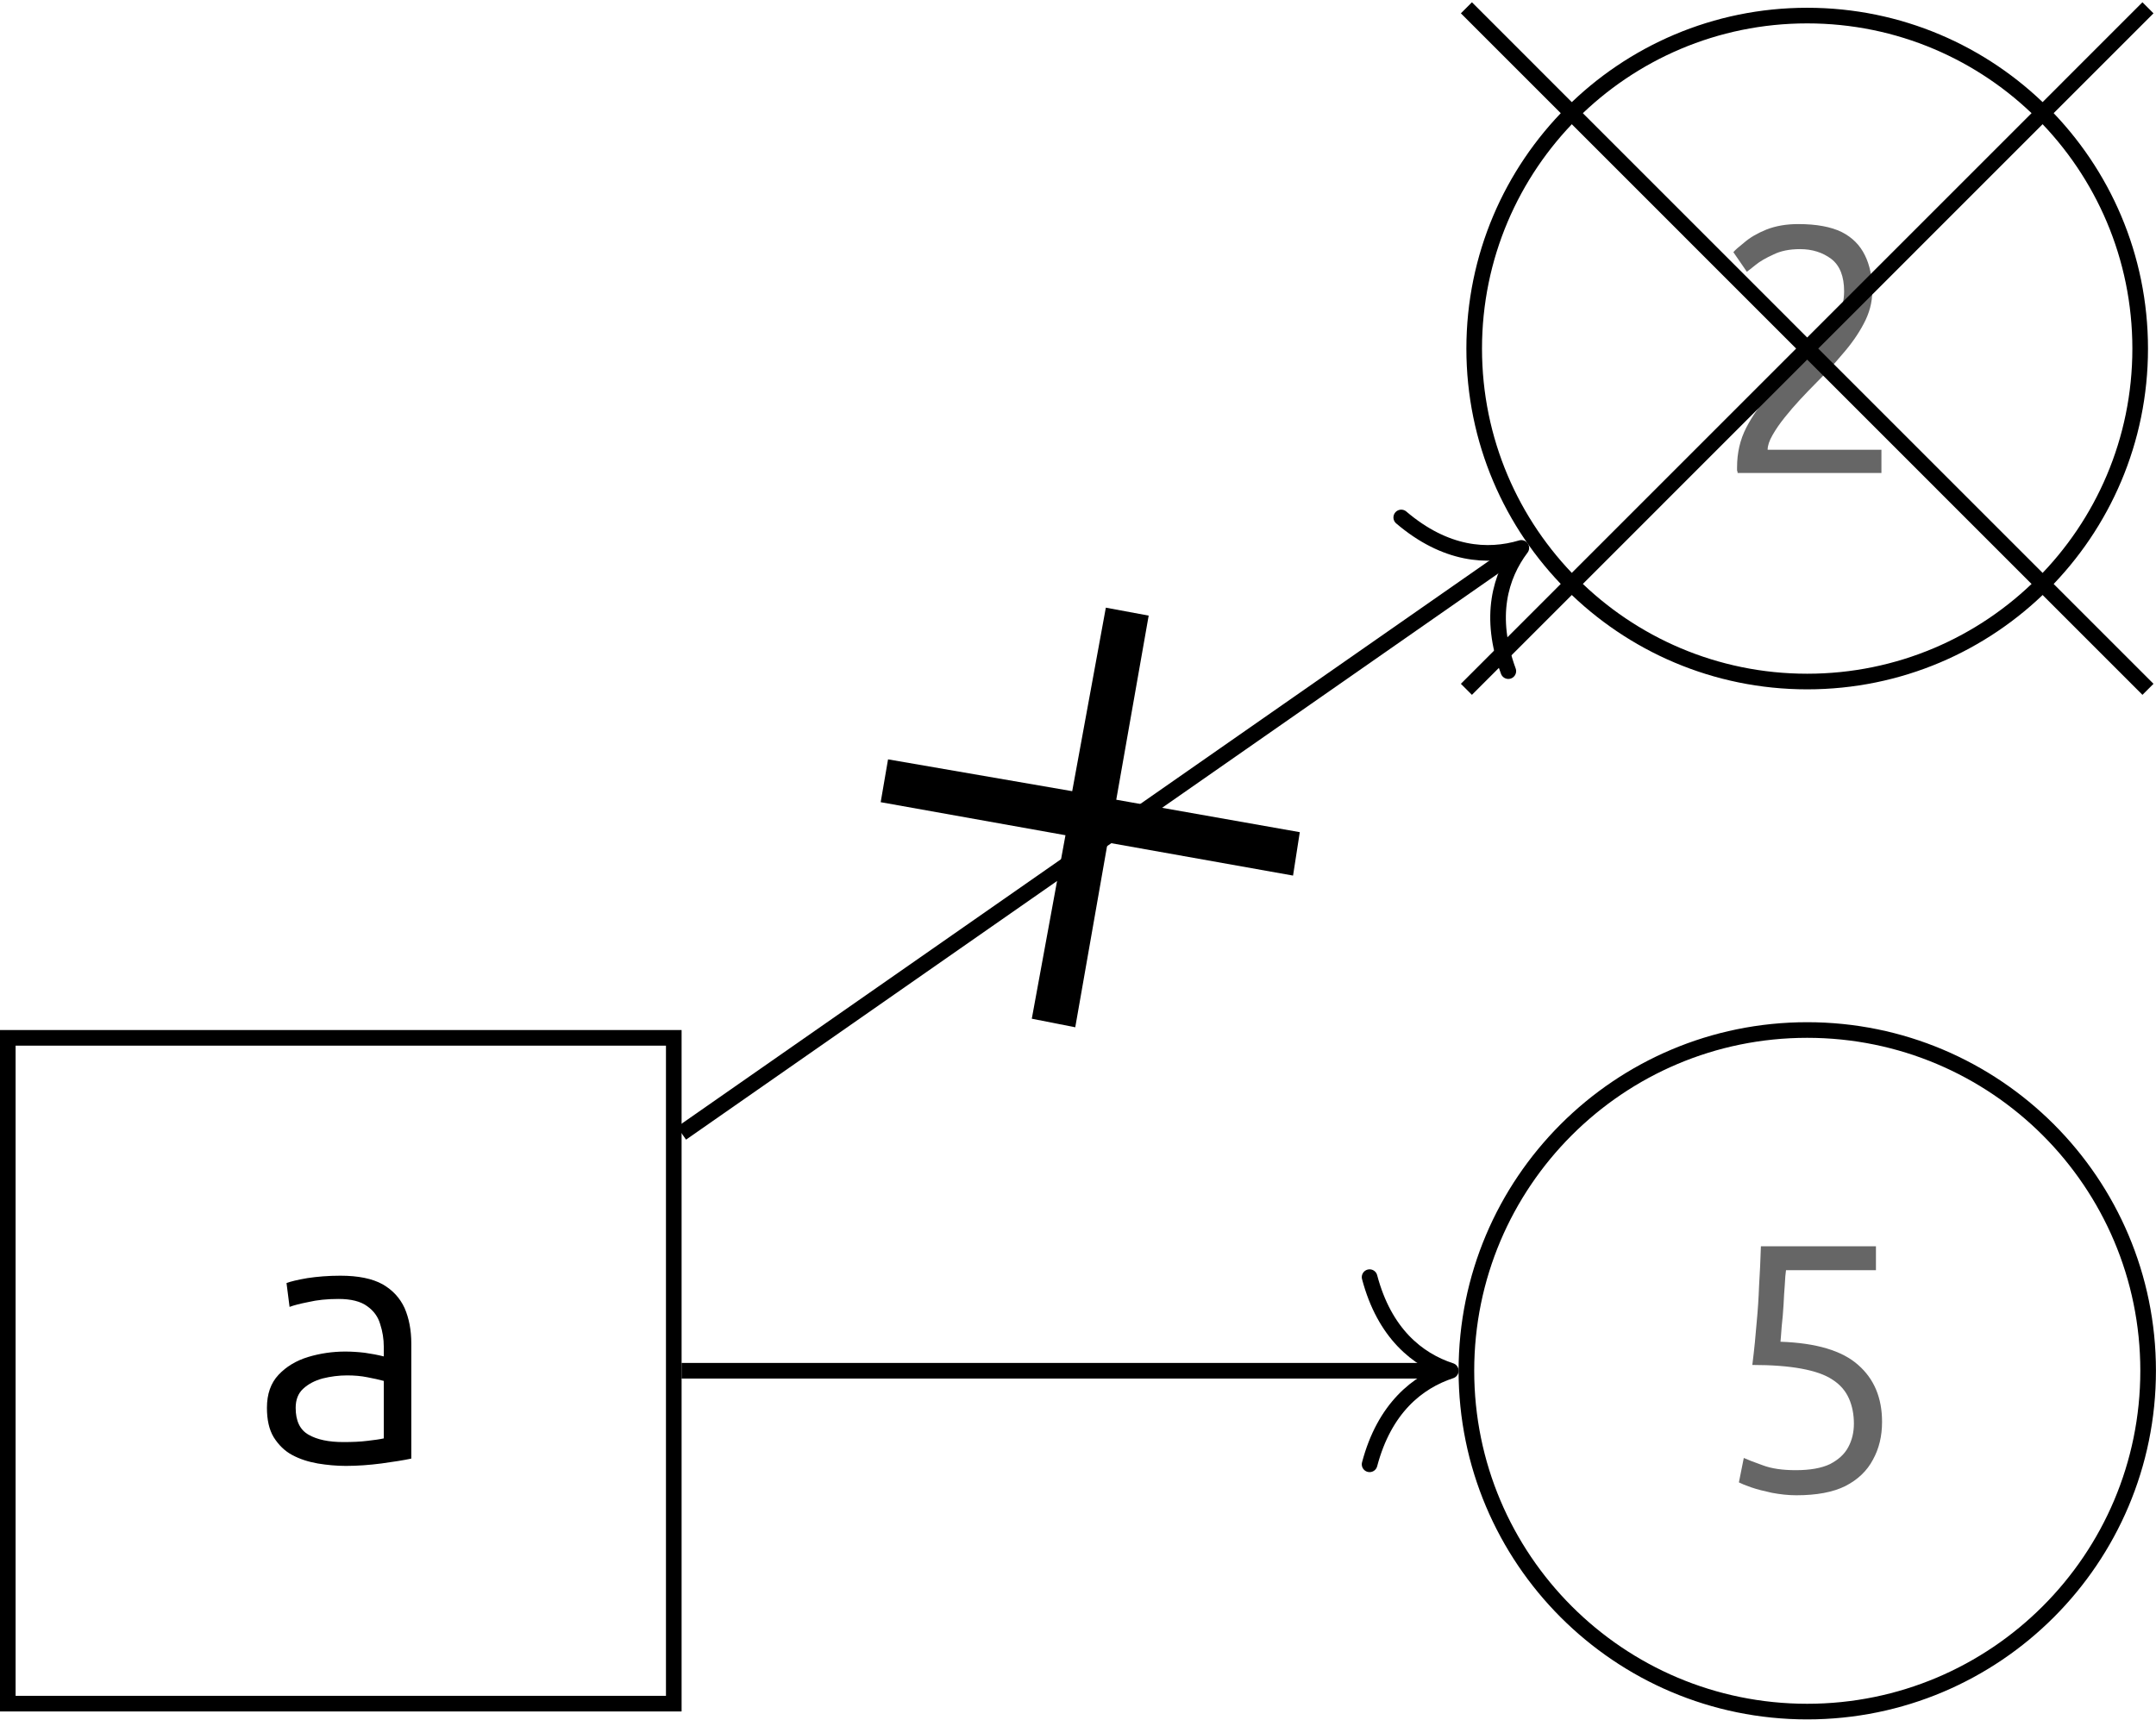
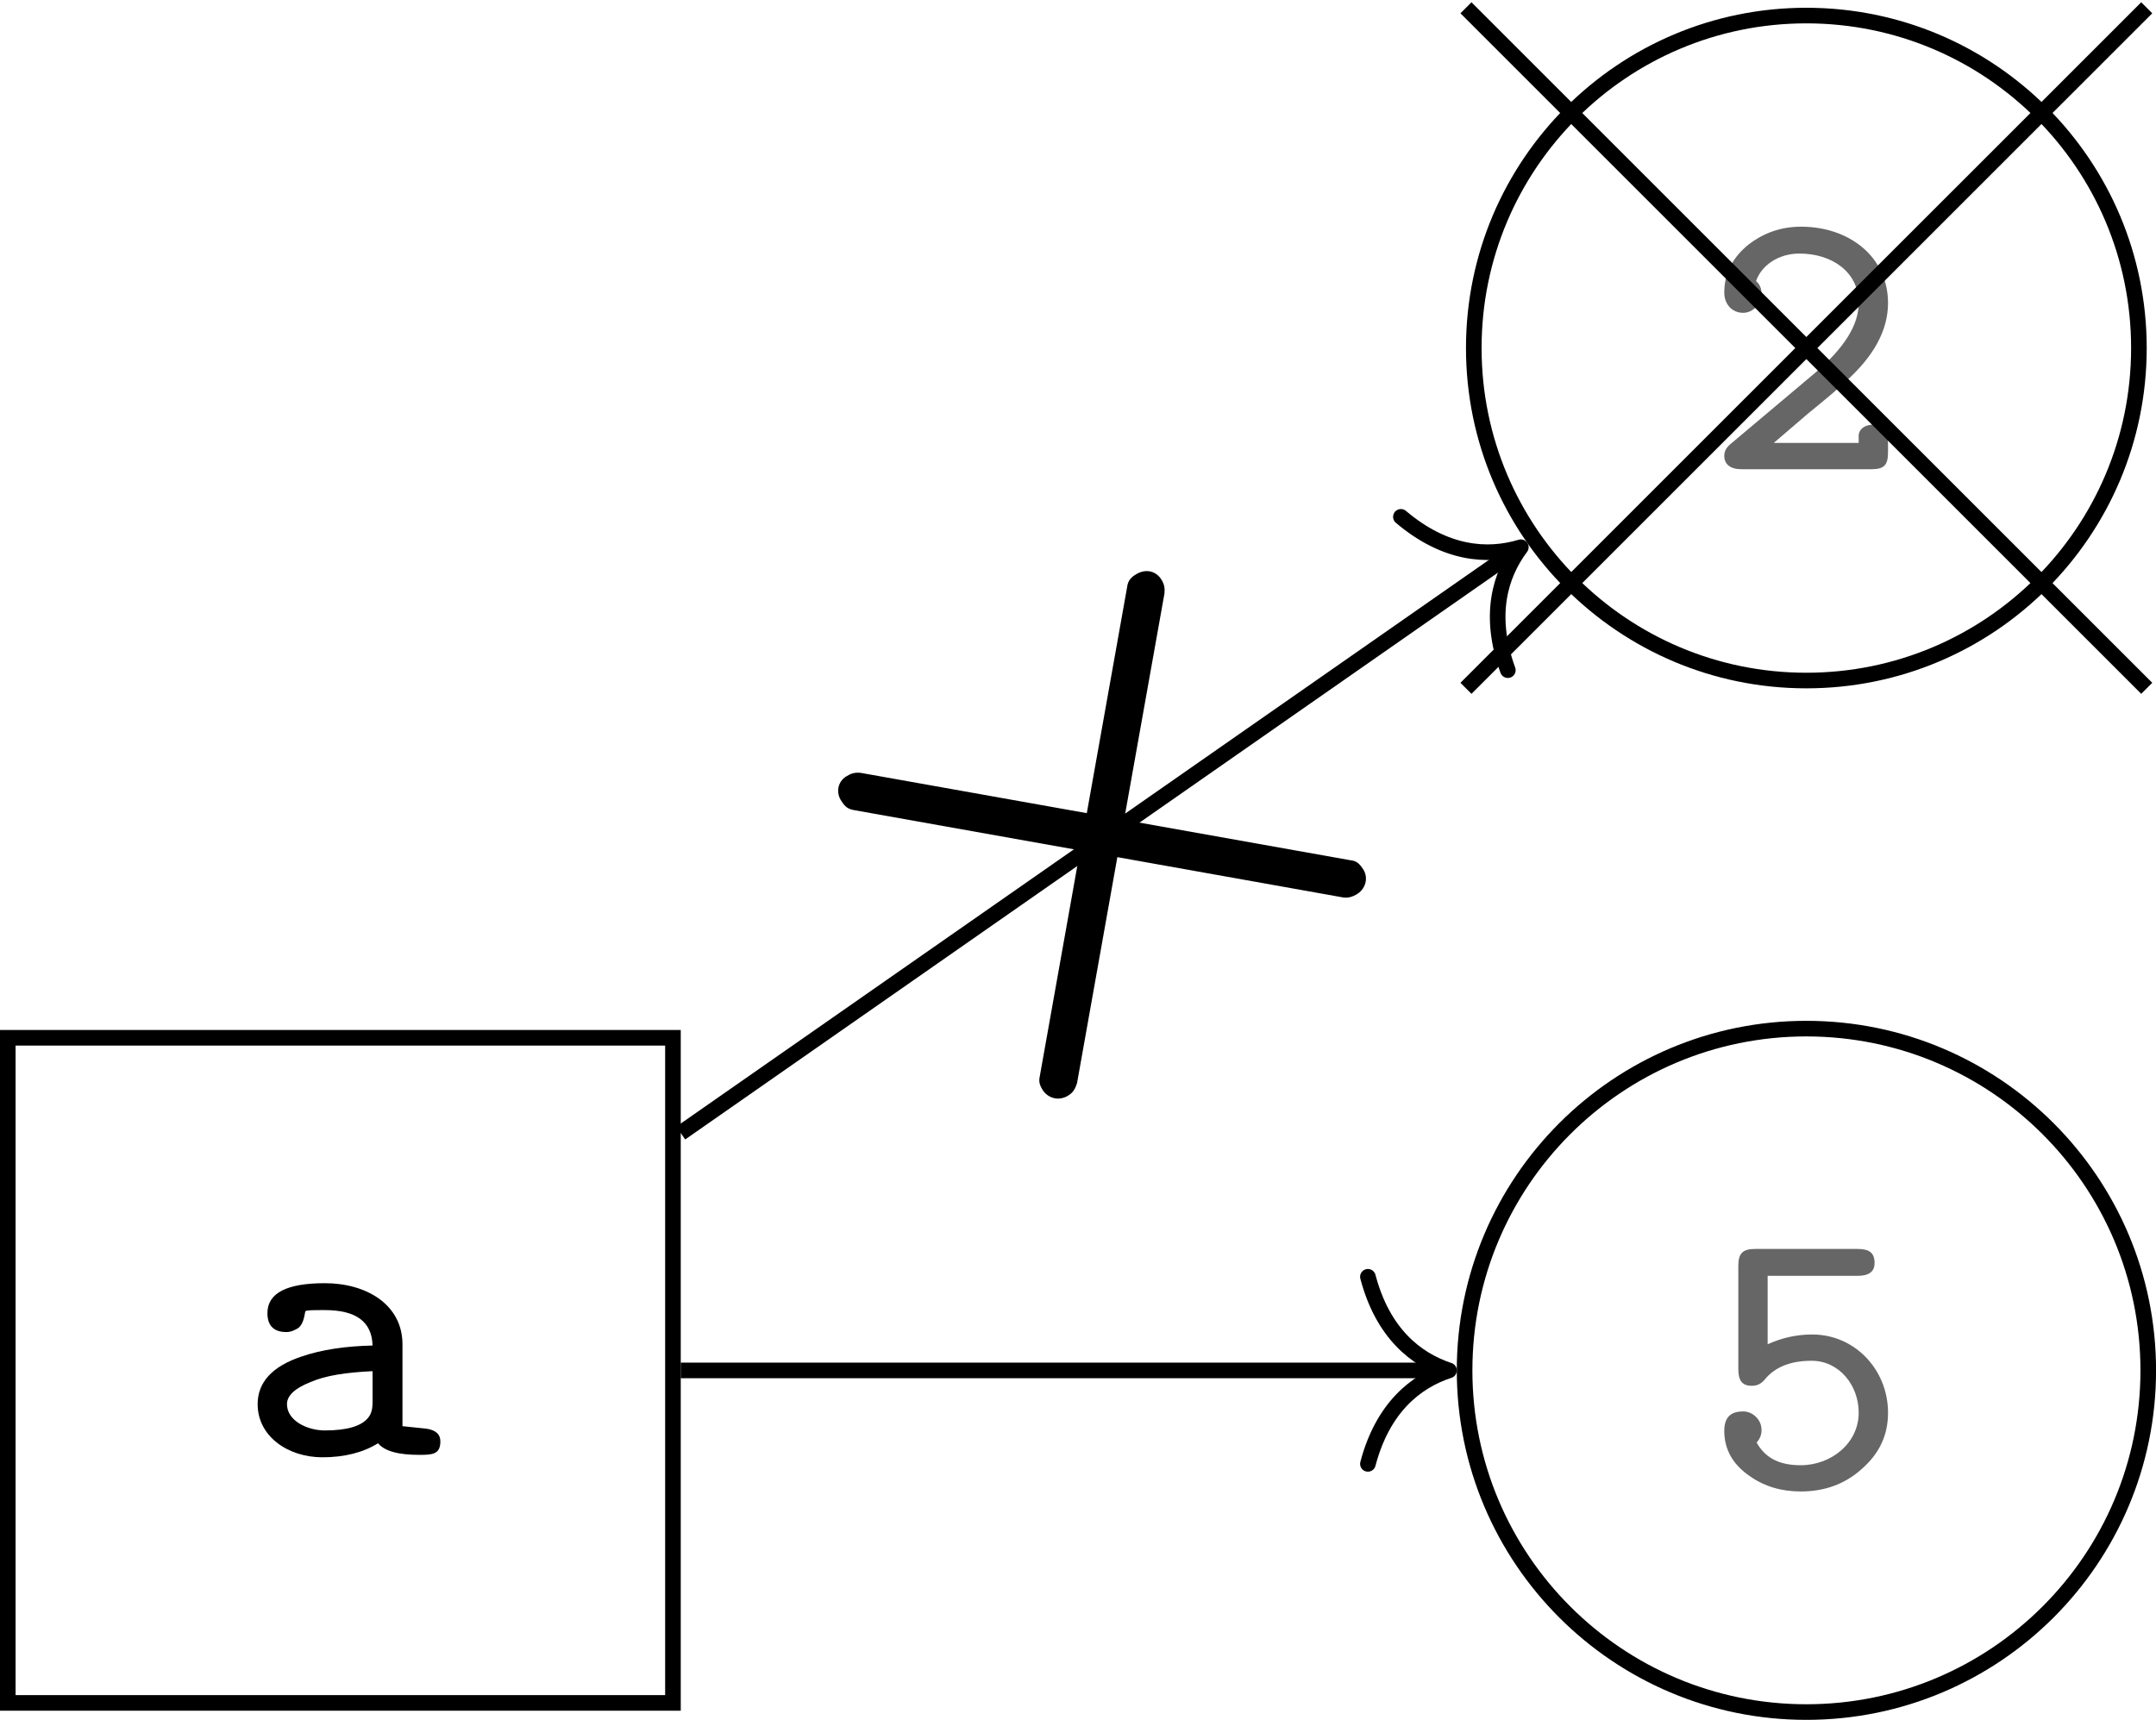
- <svg xmlns="http://www.w3.org/2000/svg" xmlns:xlink="http://www.w3.org/1999/xlink" width="55.06" height="43.92" viewBox="0 0 55.06 43.92">
+ <svg xmlns="http://www.w3.org/2000/svg" xmlns:xlink="http://www.w3.org/1999/xlink" width="55.128pt" height="43.989pt" viewBox="0 0 55.128 43.989">
  <defs>
    <g>
      <g id="glyph-0-0">
-         <path d="M 2.641 0.109 C 2.398 0.109 2.16 0.086 1.922 0.047 C 1.68 0.004 1.461 -0.066 1.266 -0.172 C 1.078 -0.273 0.922 -0.426 0.797 -0.625 C 0.68 -0.82 0.625 -1.07 0.625 -1.375 C 0.625 -1.727 0.723 -2.008 0.922 -2.219 C 1.117 -2.426 1.367 -2.578 1.672 -2.672 C 1.984 -2.766 2.301 -2.812 2.625 -2.812 C 2.789 -2.812 2.957 -2.801 3.125 -2.781 C 3.289 -2.758 3.453 -2.727 3.609 -2.688 L 3.609 -2.938 C 3.609 -3.133 3.578 -3.328 3.516 -3.516 C 3.461 -3.703 3.352 -3.852 3.188 -3.969 C 3.02 -4.094 2.773 -4.156 2.453 -4.156 C 2.16 -4.156 1.906 -4.129 1.688 -4.078 C 1.469 -4.035 1.305 -3.992 1.203 -3.953 L 1.125 -4.562 C 1.227 -4.602 1.406 -4.645 1.656 -4.688 C 1.914 -4.727 2.195 -4.75 2.5 -4.75 C 2.957 -4.75 3.316 -4.676 3.578 -4.531 C 3.836 -4.383 4.023 -4.18 4.141 -3.922 C 4.254 -3.66 4.312 -3.359 4.312 -3.016 L 4.312 -0.078 C 4.113 -0.035 3.859 0.004 3.547 0.047 C 3.242 0.086 2.941 0.109 2.641 0.109 Z M 2.578 -0.5 C 2.805 -0.5 3.008 -0.508 3.188 -0.531 C 3.363 -0.551 3.504 -0.57 3.609 -0.594 L 3.609 -2.062 C 3.492 -2.094 3.352 -2.125 3.188 -2.156 C 3.031 -2.188 2.859 -2.203 2.672 -2.203 C 2.461 -2.203 2.254 -2.176 2.047 -2.125 C 1.848 -2.07 1.68 -1.984 1.547 -1.859 C 1.422 -1.742 1.359 -1.582 1.359 -1.375 C 1.359 -1.039 1.469 -0.812 1.688 -0.688 C 1.906 -0.562 2.203 -0.5 2.578 -0.5 Z M 2.578 -0.5 " />
+         <path d="M 5.172 -0.344 C 5.172 -0.531 5.047 -0.641 4.797 -0.672 L 4.203 -0.734 L 4.203 -2.828 C 4.203 -3.844 3.281 -4.391 2.219 -4.391 C 1.25 -4.391 0.75 -4.141 0.75 -3.625 C 0.75 -3.297 0.922 -3.141 1.234 -3.141 C 1.344 -3.141 1.453 -3.188 1.547 -3.25 C 1.656 -3.344 1.688 -3.5 1.719 -3.672 C 1.75 -3.703 1.906 -3.703 2.219 -3.703 C 3.016 -3.703 3.422 -3.406 3.438 -2.797 C 2.734 -2.781 2.125 -2.688 1.625 -2.516 C 0.875 -2.266 0.5 -1.859 0.5 -1.297 C 0.5 -0.469 1.281 0.062 2.156 0.062 C 2.719 0.062 3.203 -0.062 3.578 -0.297 C 3.75 -0.094 4.094 0 4.641 0 C 4.969 0 5.172 -0.016 5.172 -0.344 Z M 1.25 -1.297 C 1.25 -1.516 1.453 -1.703 1.844 -1.859 C 2.234 -2.031 2.766 -2.109 3.438 -2.141 L 3.438 -1.344 C 3.438 -1.172 3.406 -1.047 3.328 -0.953 C 3.156 -0.734 2.781 -0.625 2.219 -0.625 C 1.766 -0.625 1.25 -0.875 1.25 -1.297 Z M 1.25 -1.297 " />
      </g>
      <g id="glyph-0-1">
-         <path d="M 2.234 0.141 C 2.023 0.141 1.816 0.117 1.609 0.078 C 1.41 0.035 1.234 -0.008 1.078 -0.062 C 0.93 -0.113 0.828 -0.156 0.766 -0.188 L 0.891 -0.812 C 0.984 -0.77 1.145 -0.707 1.375 -0.625 C 1.602 -0.539 1.883 -0.5 2.219 -0.5 C 2.582 -0.5 2.875 -0.551 3.094 -0.656 C 3.312 -0.77 3.469 -0.914 3.562 -1.094 C 3.656 -1.27 3.703 -1.469 3.703 -1.688 C 3.703 -1.926 3.66 -2.141 3.578 -2.328 C 3.492 -2.523 3.352 -2.688 3.156 -2.812 C 2.969 -2.938 2.703 -3.031 2.359 -3.094 C 2.023 -3.156 1.609 -3.188 1.109 -3.188 C 1.16 -3.594 1.195 -3.953 1.219 -4.266 C 1.25 -4.586 1.27 -4.898 1.281 -5.203 C 1.301 -5.516 1.316 -5.852 1.328 -6.219 L 4.266 -6.219 L 4.266 -5.609 L 1.969 -5.609 C 1.957 -5.523 1.945 -5.398 1.938 -5.234 C 1.926 -5.078 1.914 -4.906 1.906 -4.719 C 1.895 -4.531 1.879 -4.348 1.859 -4.172 C 1.848 -4.004 1.836 -3.875 1.828 -3.781 C 2.742 -3.75 3.406 -3.551 3.812 -3.188 C 4.219 -2.832 4.422 -2.348 4.422 -1.734 C 4.422 -1.367 4.344 -1.047 4.188 -0.766 C 4.039 -0.484 3.805 -0.258 3.484 -0.094 C 3.172 0.062 2.754 0.141 2.234 0.141 Z M 2.234 0.141 " />
+         <path d="M 2.766 -3.906 C 2.344 -3.906 1.969 -3.812 1.625 -3.656 L 1.625 -5.406 L 3.922 -5.406 C 4.219 -5.406 4.359 -5.516 4.359 -5.734 C 4.359 -6 4.219 -6.094 3.922 -6.094 L 1.312 -6.094 C 0.984 -6.094 0.875 -5.984 0.875 -5.656 L 0.875 -3.031 C 0.875 -2.75 0.953 -2.594 1.219 -2.594 C 1.359 -2.594 1.453 -2.641 1.547 -2.75 C 1.812 -3.078 2.219 -3.234 2.75 -3.234 C 3.453 -3.234 3.953 -2.609 3.953 -1.906 C 3.953 -1.125 3.25 -0.562 2.469 -0.562 C 1.922 -0.562 1.562 -0.75 1.344 -1.141 C 1.422 -1.234 1.469 -1.328 1.469 -1.469 C 1.469 -1.719 1.25 -1.938 1 -1.938 C 0.672 -1.938 0.516 -1.781 0.516 -1.438 C 0.516 -0.969 0.734 -0.578 1.172 -0.281 C 1.547 -0.016 1.984 0.109 2.469 0.109 C 3.078 0.109 3.594 -0.078 4.016 -0.453 C 4.469 -0.844 4.703 -1.312 4.703 -1.906 C 4.703 -3 3.859 -3.906 2.766 -3.906 Z M 2.766 -3.906 " />
      </g>
      <g id="glyph-0-2">
-         <path d="M 0.734 0 C 0.734 -0.031 0.727 -0.051 0.719 -0.062 C 0.719 -0.082 0.719 -0.109 0.719 -0.141 C 0.719 -0.516 0.797 -0.852 0.953 -1.156 C 1.109 -1.457 1.305 -1.738 1.547 -2 C 1.797 -2.27 2.039 -2.523 2.281 -2.766 C 2.488 -2.973 2.68 -3.172 2.859 -3.359 C 3.035 -3.555 3.176 -3.758 3.281 -3.969 C 3.395 -4.176 3.453 -4.398 3.453 -4.641 C 3.453 -5.023 3.344 -5.301 3.125 -5.469 C 2.906 -5.633 2.641 -5.719 2.328 -5.719 C 2.055 -5.719 1.828 -5.672 1.641 -5.578 C 1.453 -5.492 1.301 -5.406 1.188 -5.312 C 1.07 -5.219 1 -5.16 0.969 -5.141 L 0.625 -5.641 C 0.664 -5.691 0.758 -5.773 0.906 -5.891 C 1.051 -6.016 1.238 -6.125 1.469 -6.219 C 1.707 -6.312 1.977 -6.359 2.281 -6.359 C 2.75 -6.359 3.117 -6.289 3.391 -6.156 C 3.66 -6.02 3.859 -5.82 3.984 -5.562 C 4.109 -5.312 4.172 -5.004 4.172 -4.641 C 4.172 -4.359 4.098 -4.082 3.953 -3.812 C 3.816 -3.551 3.633 -3.289 3.406 -3.031 C 3.188 -2.77 2.953 -2.516 2.703 -2.266 C 2.598 -2.16 2.473 -2.031 2.328 -1.875 C 2.191 -1.727 2.062 -1.578 1.938 -1.422 C 1.812 -1.266 1.707 -1.113 1.625 -0.969 C 1.539 -0.82 1.5 -0.695 1.5 -0.594 L 4.406 -0.594 L 4.406 0 Z M 0.734 0 " />
+         <path d="M 4.703 -0.438 L 4.703 -0.703 C 4.703 -1 4.656 -1.141 4.344 -1.141 C 4.125 -1.141 3.984 -1.047 3.953 -0.891 C 3.953 -0.859 3.953 -0.781 3.953 -0.672 L 1.781 -0.672 L 2.656 -1.422 C 3.094 -1.781 3.422 -2.047 3.625 -2.25 C 4.344 -2.891 4.703 -3.562 4.703 -4.25 C 4.703 -5.438 3.703 -6.203 2.484 -6.203 C 1.969 -6.203 1.531 -6.047 1.141 -5.75 C 0.734 -5.422 0.516 -5.016 0.516 -4.516 C 0.516 -4.234 0.703 -4 1 -4 C 1.25 -4 1.469 -4.234 1.469 -4.484 C 1.469 -4.625 1.422 -4.734 1.328 -4.812 C 1.469 -5.219 1.906 -5.516 2.438 -5.516 C 3.266 -5.516 3.953 -5.047 3.953 -4.25 C 3.953 -3.688 3.578 -3.094 2.844 -2.469 L 0.672 -0.641 C 0.562 -0.547 0.516 -0.453 0.516 -0.344 C 0.516 -0.125 0.672 0 0.953 0 L 4.281 0 C 4.609 0 4.703 -0.109 4.703 -0.438 Z M 4.703 -0.438 " />
      </g>
      <g id="glyph-1-0">
-         <path d="M 1.109 -3.344 L 2.219 -3.125 L 3.047 -7.844 L 7.781 -7 L 7.953 -8.109 L 3.266 -8.938 L 4.094 -13.641 L 3 -13.844 L 2.141 -9.156 L -2.562 -9.969 L -2.75 -8.875 L 1.969 -8.031 Z M 1.109 -3.344 " />
+         <path d="M 10.297 -7.984 C 10.203 -8.125 10.125 -8.172 9.984 -8.188 L 4.203 -9.219 L 5.234 -15 C 5.25 -15.156 5.234 -15.25 5.141 -15.391 C 4.984 -15.609 4.719 -15.641 4.484 -15.484 C 4.359 -15.406 4.297 -15.312 4.281 -15.172 L 3.25 -9.391 L -2.531 -10.422 C -2.688 -10.438 -2.781 -10.406 -2.906 -10.328 C -3.125 -10.188 -3.172 -9.906 -3.016 -9.688 C -2.922 -9.547 -2.859 -9.5 -2.703 -9.469 L 3.078 -8.438 L 2.047 -2.656 C 2.016 -2.516 2.047 -2.422 2.141 -2.281 C 2.297 -2.078 2.562 -2.031 2.781 -2.172 C 2.906 -2.25 2.953 -2.344 3 -2.484 L 4.031 -8.266 L 9.812 -7.234 C 9.938 -7.219 10.047 -7.25 10.172 -7.328 C 10.406 -7.484 10.453 -7.781 10.297 -7.984 Z M 10.297 -7.984 " />
      </g>
    </g>
    <clipPath id="clip-0">
-       <path clip-rule="nonzero" d="M 0 26 L 18 26 L 18 43.922 L 0 43.922 Z M 0 26 " />
+       <path clip-rule="nonzero" d="M 0 26 L 18 26 L 18 43.988 L 0 43.988 Z M 0 26 " />
    </clipPath>
    <clipPath id="clip-1">
-       <path clip-rule="nonzero" d="M 31 20 L 55.059 20 L 55.059 43.922 L 31 43.922 Z M 31 20 " />
+       <path clip-rule="nonzero" d="M 31 20 L 55.129 20 L 55.129 43.988 L 31 43.988 Z M 31 20 " />
    </clipPath>
    <clipPath id="clip-2">
-       <path clip-rule="nonzero" d="M 31 0 L 55.059 0 L 55.059 24 L 31 24 Z M 31 0 " />
+       <path clip-rule="nonzero" d="M 31 0 L 55.129 0 L 55.129 24 L 31 24 Z M 31 0 " />
    </clipPath>
    <clipPath id="clip-3">
-       <path clip-rule="nonzero" d="M 32 0 L 55.059 0 L 55.059 24 L 32 24 Z M 32 0 " />
+       <path clip-rule="nonzero" d="M 32 0 L 55.129 0 L 55.129 24 L 32 24 Z M 32 0 " />
    </clipPath>
  </defs>
  <g clip-path="url(#clip-0)">
-     <path fill="none" stroke-width="0.399" stroke-linecap="butt" stroke-linejoin="miter" stroke="rgb(0%, 0%, 0%)" stroke-opacity="1" stroke-miterlimit="10" d="M -8.504 -8.504 L 8.504 -8.504 L 8.504 8.504 L -8.504 8.504 Z M -8.504 -8.504 " transform="matrix(1, 0, 0, -1, 8.703, 35.016)" />
+     <path fill="none" stroke-width="0.399" stroke-linecap="butt" stroke-linejoin="miter" stroke="rgb(0%, 0%, 0%)" stroke-opacity="1" stroke-miterlimit="10" d="M -8.504 -8.506 L 8.504 -8.506 L 8.504 8.506 L -8.504 8.506 Z M -8.504 -8.506 " transform="matrix(1, 0, 0, -1, 8.703, 35.049)" />
  </g>
  <g fill="rgb(0%, 0%, 0%)" fill-opacity="1">
-     <use xlink:href="#glyph-0-0" x="6.192" y="37.338" />
+     <use xlink:href="#glyph-0-0" x="6.088" y="37.211" />
  </g>
  <g clip-path="url(#clip-1)">
-     <path fill="none" stroke-width="0.399" stroke-linecap="butt" stroke-linejoin="miter" stroke="rgb(0%, 0%, 0%)" stroke-opacity="1" stroke-miterlimit="10" d="M 46.156 0 C 46.156 4.809 42.258 8.704 37.449 8.704 C 32.641 8.704 28.746 4.809 28.746 0 C 28.746 -4.808 32.641 -8.707 37.449 -8.707 C 42.258 -8.707 46.156 -4.808 46.156 0 Z M 46.156 0 " transform="matrix(1, 0, 0, -1, 8.703, 35.016)" />
+     <path fill="none" stroke-width="0.399" stroke-linecap="butt" stroke-linejoin="miter" stroke="rgb(0%, 0%, 0%)" stroke-opacity="1" stroke-miterlimit="10" d="M 46.227 -0.002 C 46.227 4.826 42.313 8.74 37.484 8.74 C 32.66 8.74 28.746 4.826 28.746 -0.002 C 28.746 -4.826 32.66 -8.74 37.484 -8.74 C 42.313 -8.74 46.227 -4.826 46.227 -0.002 Z M 46.227 -0.002 " transform="matrix(1, 0, 0, -1, 8.703, 35.049)" />
  </g>
  <g fill="rgb(39.999%, 39.999%, 39.999%)" fill-opacity="1">
-     <use xlink:href="#glyph-0-1" x="43.642" y="38.056" />
+     <use xlink:href="#glyph-0-1" x="43.573" y="38.038" />
  </g>
  <g fill="rgb(39.999%, 39.999%, 39.999%)" fill-opacity="1">
-     <use xlink:href="#glyph-0-2" x="43.642" y="12.083" />
+     <use xlink:href="#glyph-0-2" x="43.573" y="12.001" />
  </g>
  <g clip-path="url(#clip-2)">
-     <path fill="none" stroke-width="0.399" stroke-linecap="butt" stroke-linejoin="miter" stroke="rgb(0%, 0%, 0%)" stroke-opacity="1" stroke-miterlimit="10" d="M 28.746 17.407 L 46.152 34.817 M 28.746 34.817 L 46.152 17.407 " transform="matrix(1, 0, 0, -1, 8.703, 35.016)" />
+     <path fill="none" stroke-width="0.399" stroke-linecap="butt" stroke-linejoin="miter" stroke="rgb(0%, 0%, 0%)" stroke-opacity="1" stroke-miterlimit="10" d="M 28.781 17.444 L 46.188 34.85 M 28.781 34.85 L 46.188 17.444 " transform="matrix(1, 0, 0, -1, 8.703, 35.049)" />
  </g>
  <g clip-path="url(#clip-3)">
-     <path fill="none" stroke-width="0.399" stroke-linecap="butt" stroke-linejoin="miter" stroke="rgb(0%, 0%, 0%)" stroke-opacity="1" stroke-miterlimit="10" d="M 45.953 26.11 C 45.953 30.809 42.149 34.618 37.449 34.618 C 32.754 34.618 28.945 30.809 28.945 26.11 C 28.945 21.414 32.754 17.606 37.449 17.606 C 42.149 17.606 45.953 21.414 45.953 26.11 Z M 45.953 26.11 " transform="matrix(1, 0, 0, -1, 8.703, 35.016)" />
+     <path fill="none" stroke-width="0.399" stroke-linecap="butt" stroke-linejoin="miter" stroke="rgb(0%, 0%, 0%)" stroke-opacity="1" stroke-miterlimit="10" d="M 45.988 26.147 C 45.988 30.846 42.184 34.651 37.484 34.651 C 32.789 34.651 28.981 30.846 28.981 26.147 C 28.981 21.451 32.789 17.643 37.484 17.643 C 42.184 17.643 45.988 21.451 45.988 26.147 Z M 45.988 26.147 " transform="matrix(1, 0, 0, -1, 8.703, 35.049)" />
  </g>
  <g fill="rgb(0%, 0%, 0%)" fill-opacity="1">
-     <use xlink:href="#glyph-1-0" x="25.241" y="29.367" />
+     <use xlink:href="#glyph-1-0" x="24.539" y="30.189" />
  </g>
-   <path fill="none" stroke-width="0.399" stroke-linecap="butt" stroke-linejoin="miter" stroke="rgb(0%, 0%, 0%)" stroke-opacity="1" stroke-miterlimit="10" d="M 8.703 0 L 28.149 0 " transform="matrix(1, 0, 0, -1, 8.703, 35.016)" />
-   <path fill="none" stroke-width="0.399" stroke-linecap="round" stroke-linejoin="round" stroke="rgb(0%, 0%, 0%)" stroke-opacity="1" stroke-miterlimit="10" d="M -2.073 2.391 C -1.694 0.957 -0.851 0.278 0.001 0 C -0.851 -0.281 -1.694 -0.957 -2.073 -2.39 " transform="matrix(1, 0, 0, -1, 37.0498, 35.016)" />
-   <path fill="none" stroke-width="0.399" stroke-linecap="butt" stroke-linejoin="miter" stroke="rgb(0%, 0%, 0%)" stroke-opacity="1" stroke-miterlimit="10" d="M 8.703 6.067 L 29.985 20.907 " transform="matrix(1, 0, 0, -1, 8.703, 35.016)" />
-   <path fill="none" stroke-width="0.399" stroke-linecap="round" stroke-linejoin="round" stroke="rgb(0%, 0%, 0%)" stroke-opacity="1" stroke-miterlimit="10" d="M -2.07 2.391 C -1.694 0.957 -0.852 0.28 0.001 -0.001 C -0.85 -0.279 -1.694 -0.957 -2.072 -2.393 " transform="matrix(0.82027, -0.57193, -0.57193, -0.82027, 38.85057, 13.99616)" />
+   <path fill="none" stroke-width="0.399" stroke-linecap="butt" stroke-linejoin="miter" stroke="rgb(0%, 0%, 0%)" stroke-opacity="1" stroke-miterlimit="10" d="M 8.703 -0.002 L 28.149 -0.002 " transform="matrix(1, 0, 0, -1, 8.703, 35.049)" />
+   <path fill="none" stroke-width="0.399" stroke-linecap="round" stroke-linejoin="round" stroke="rgb(0%, 0%, 0%)" stroke-opacity="1" stroke-miterlimit="10" d="M -2.073 2.393 C -1.694 0.955 -0.851 0.279 0.001 -0.002 C -0.851 -0.279 -1.694 -0.955 -2.073 -2.392 " transform="matrix(1, 0, 0, -1, 37.0498, 35.049)" />
+   <path fill="none" stroke-width="0.399" stroke-linecap="butt" stroke-linejoin="miter" stroke="rgb(0%, 0%, 0%)" stroke-opacity="1" stroke-miterlimit="10" d="M 8.703 6.069 L 30.02 20.94 " transform="matrix(1, 0, 0, -1, 8.703, 35.049)" />
+   <path fill="none" stroke-width="0.399" stroke-linecap="round" stroke-linejoin="round" stroke="rgb(0%, 0%, 0%)" stroke-opacity="1" stroke-miterlimit="10" d="M -2.072 2.391 C -1.692 0.955 -0.851 0.277 -0.001 -0.001 C -0.849 -0.281 -1.692 -0.956 -2.073 -2.39 " transform="matrix(0.82013, -0.57211, -0.57211, -0.82013, 38.88742, 13.99463)" />
</svg>
